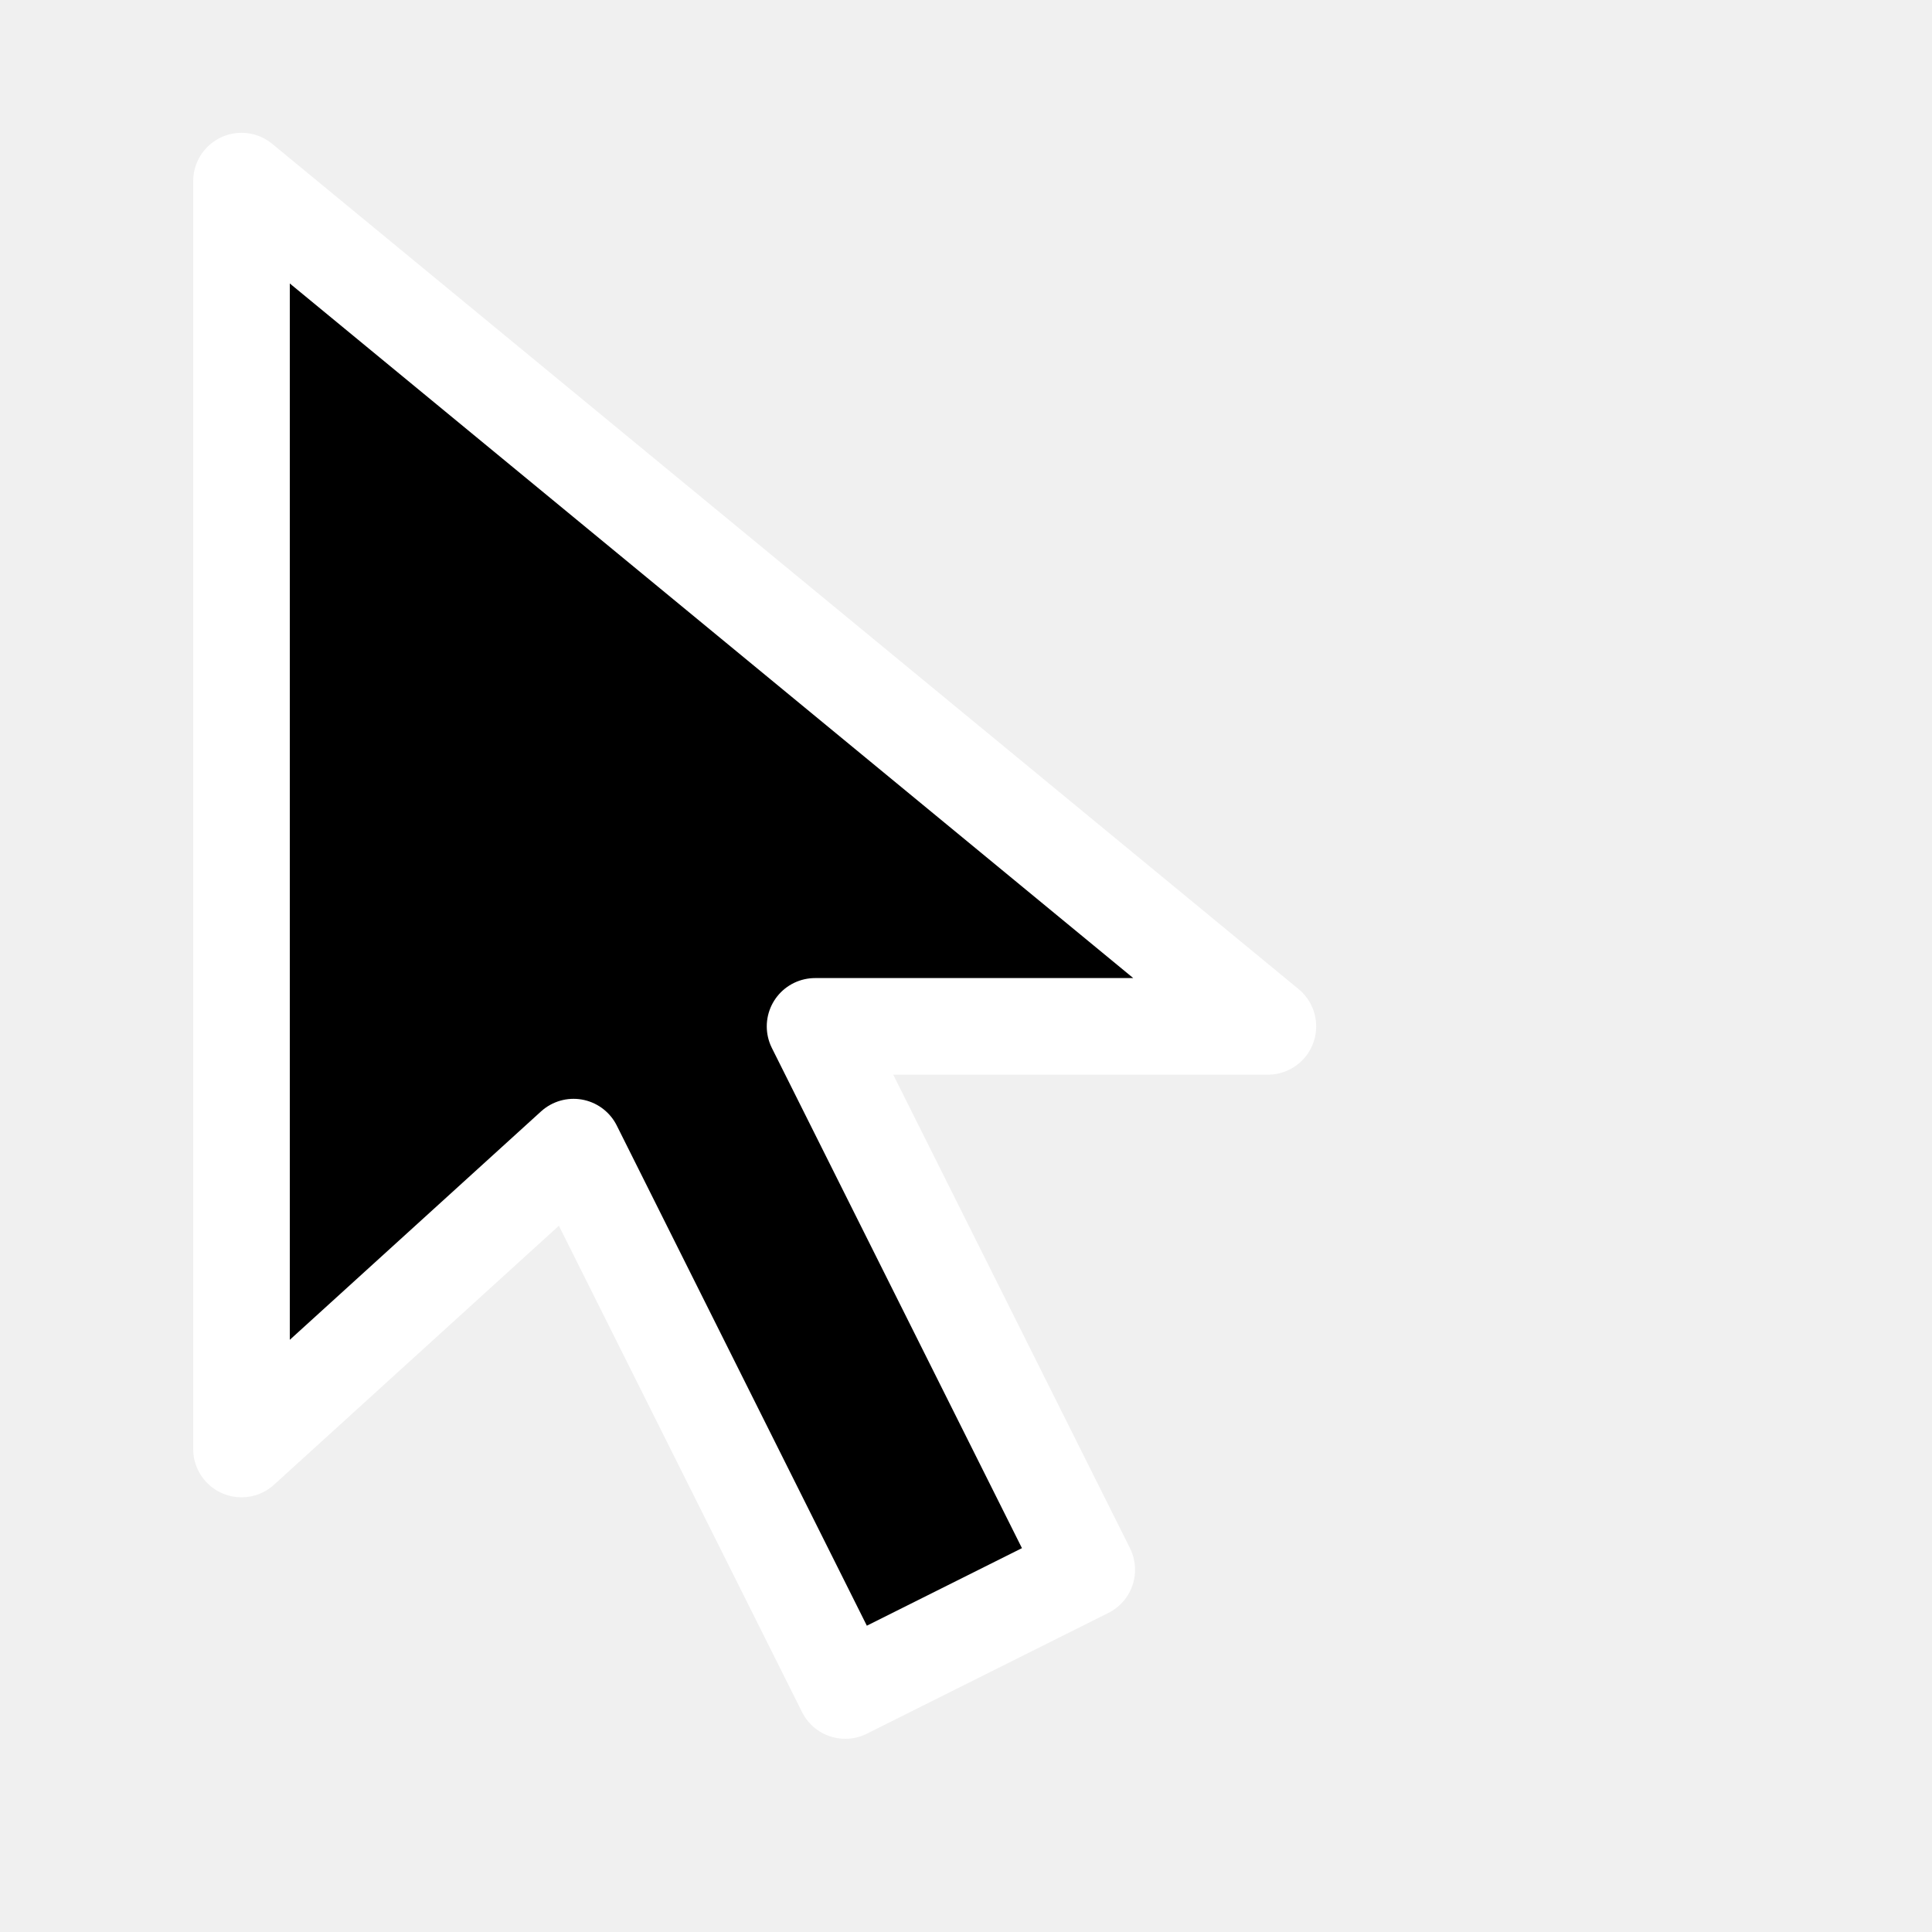
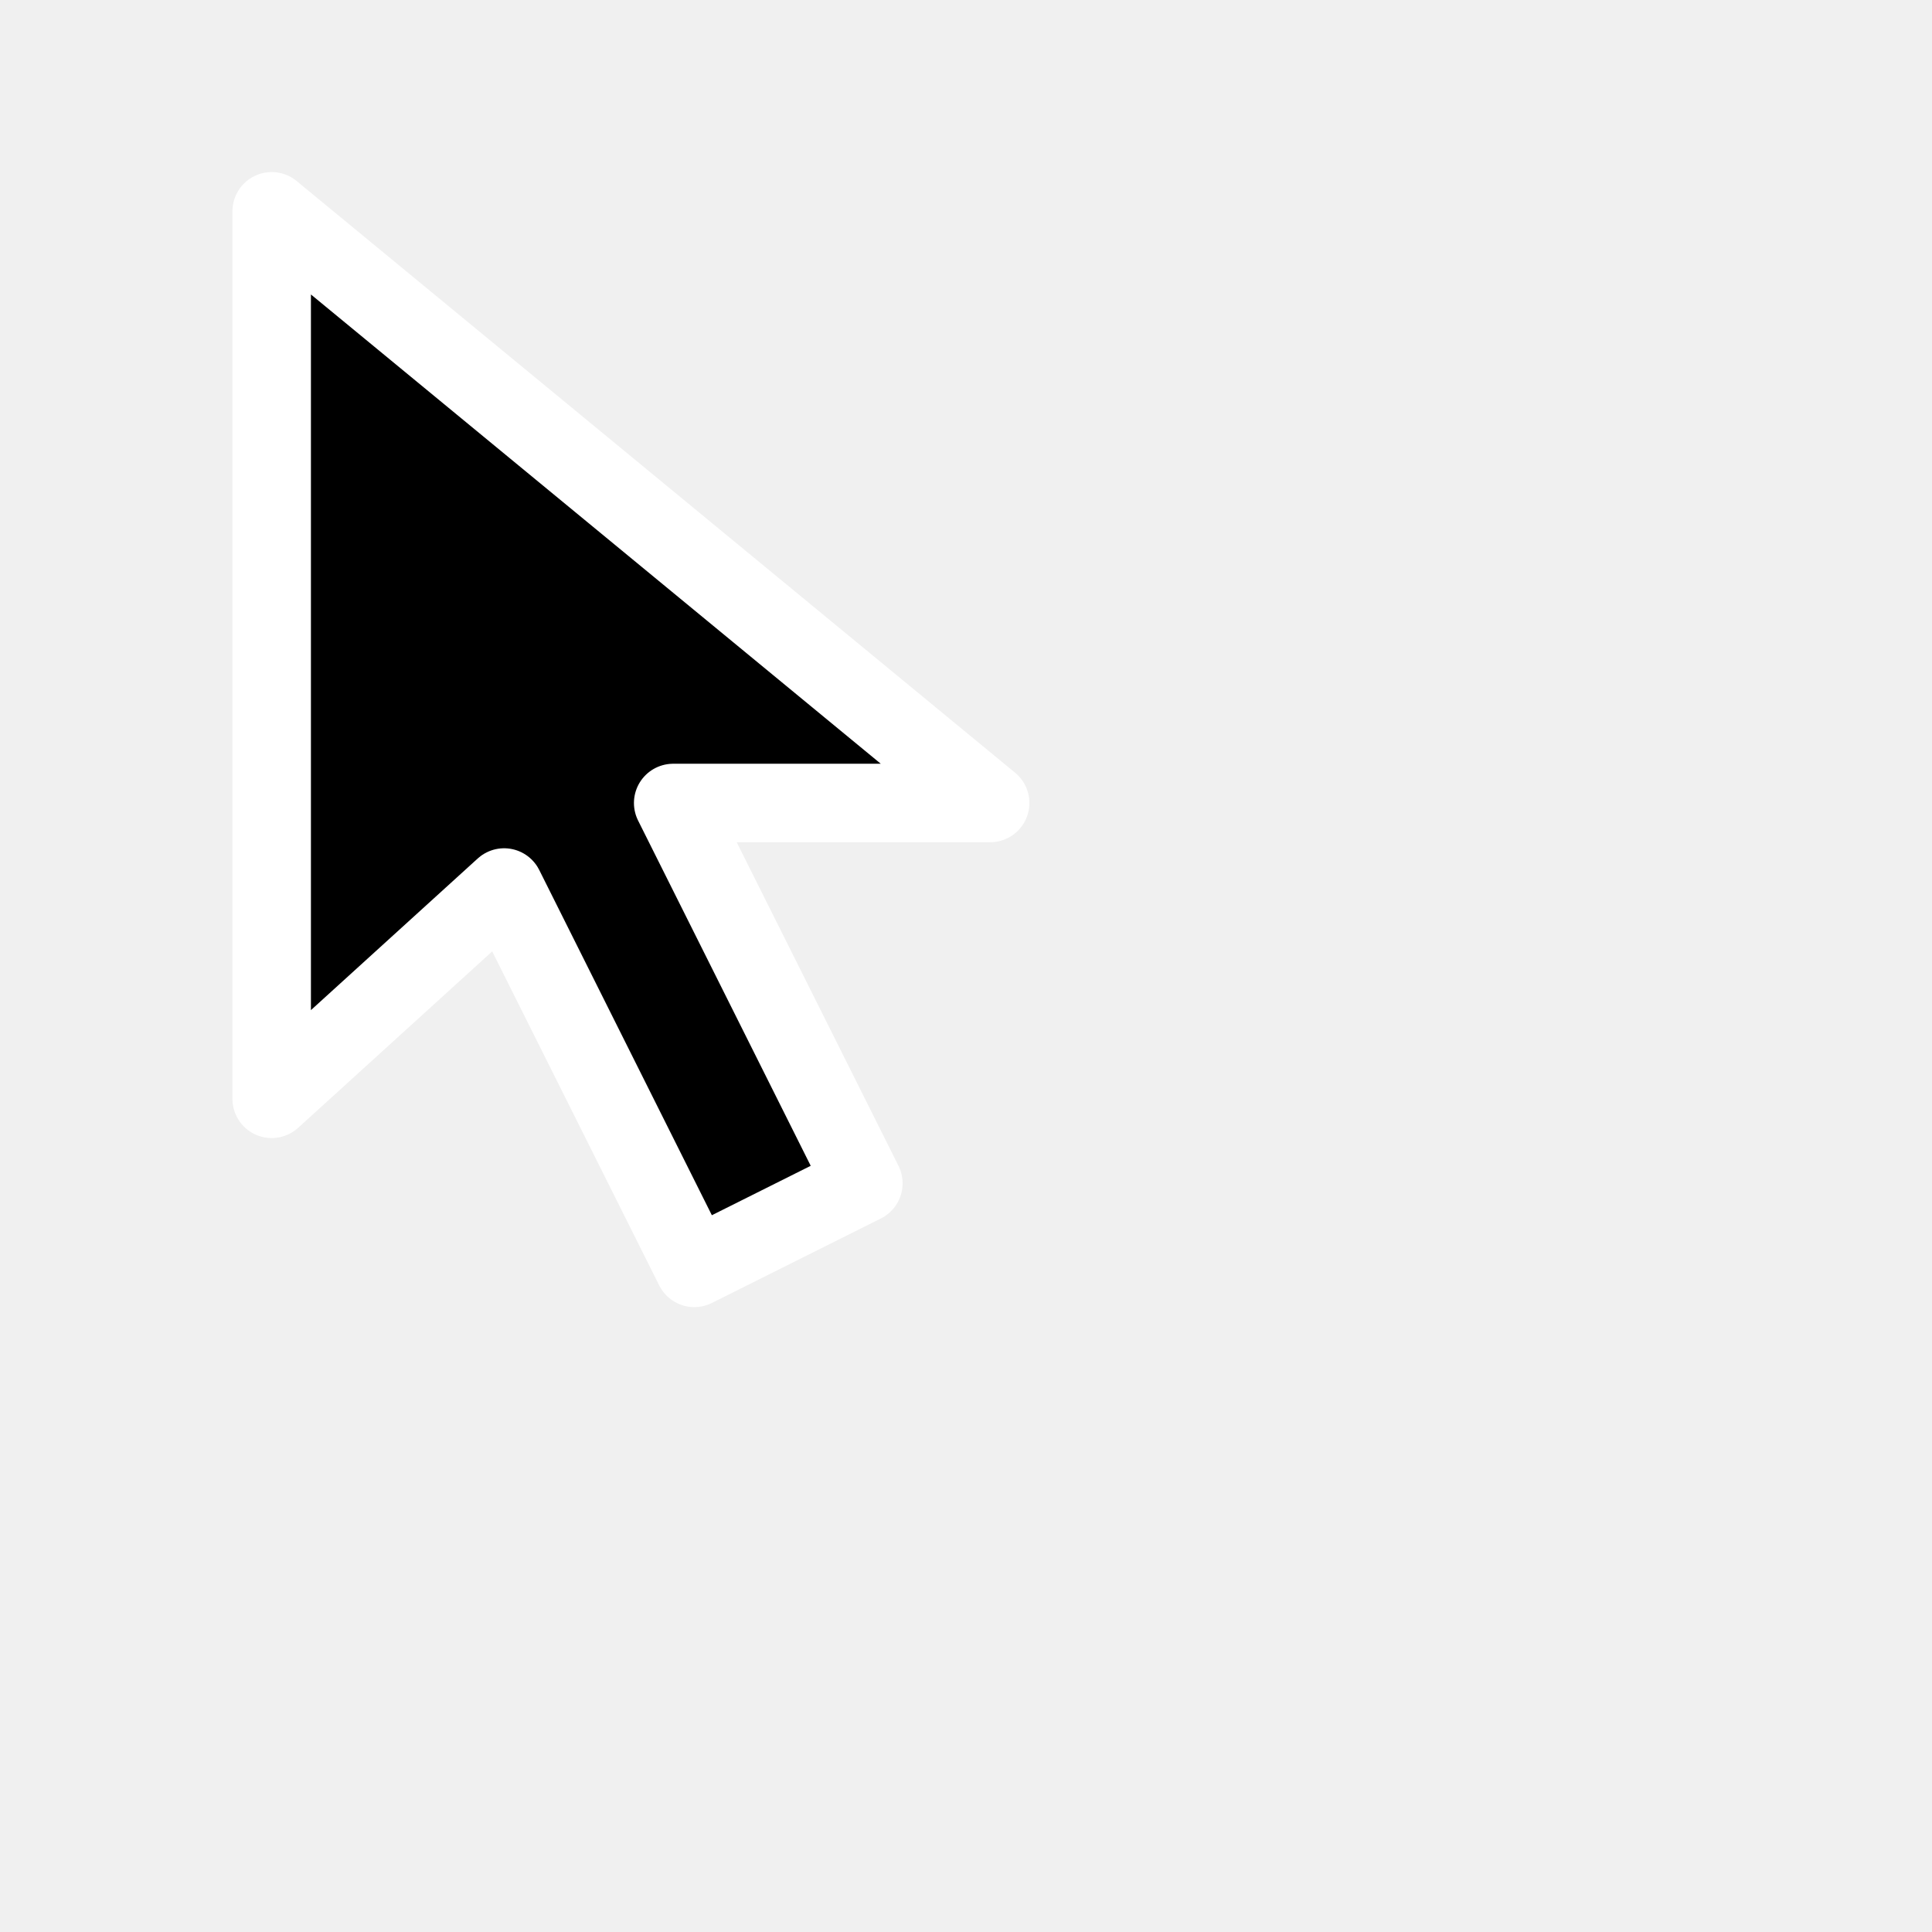
<svg xmlns="http://www.w3.org/2000/svg" width="32" height="32" viewBox="0 0 32 32" data-hot-x="4" data-hot-y="3">
-   <path d="M4 3 L4 24 L9.5 19 L14 28 L18 26 L13.5 17 L21 17 Z" fill="black" stroke="white" stroke-width="1.6" stroke-linejoin="round" />
+   <g transform="translate(4.5 3.5) scale(0.7) translate(-4 -3)">
+     <path d="M4 3 L4 24 L9.5 19 L14 28 L18 26 L13.5 17 L21 17 Z" fill="black" stroke="white" stroke-width="1.857" stroke-linejoin="round" />
+   </g>
</svg>
